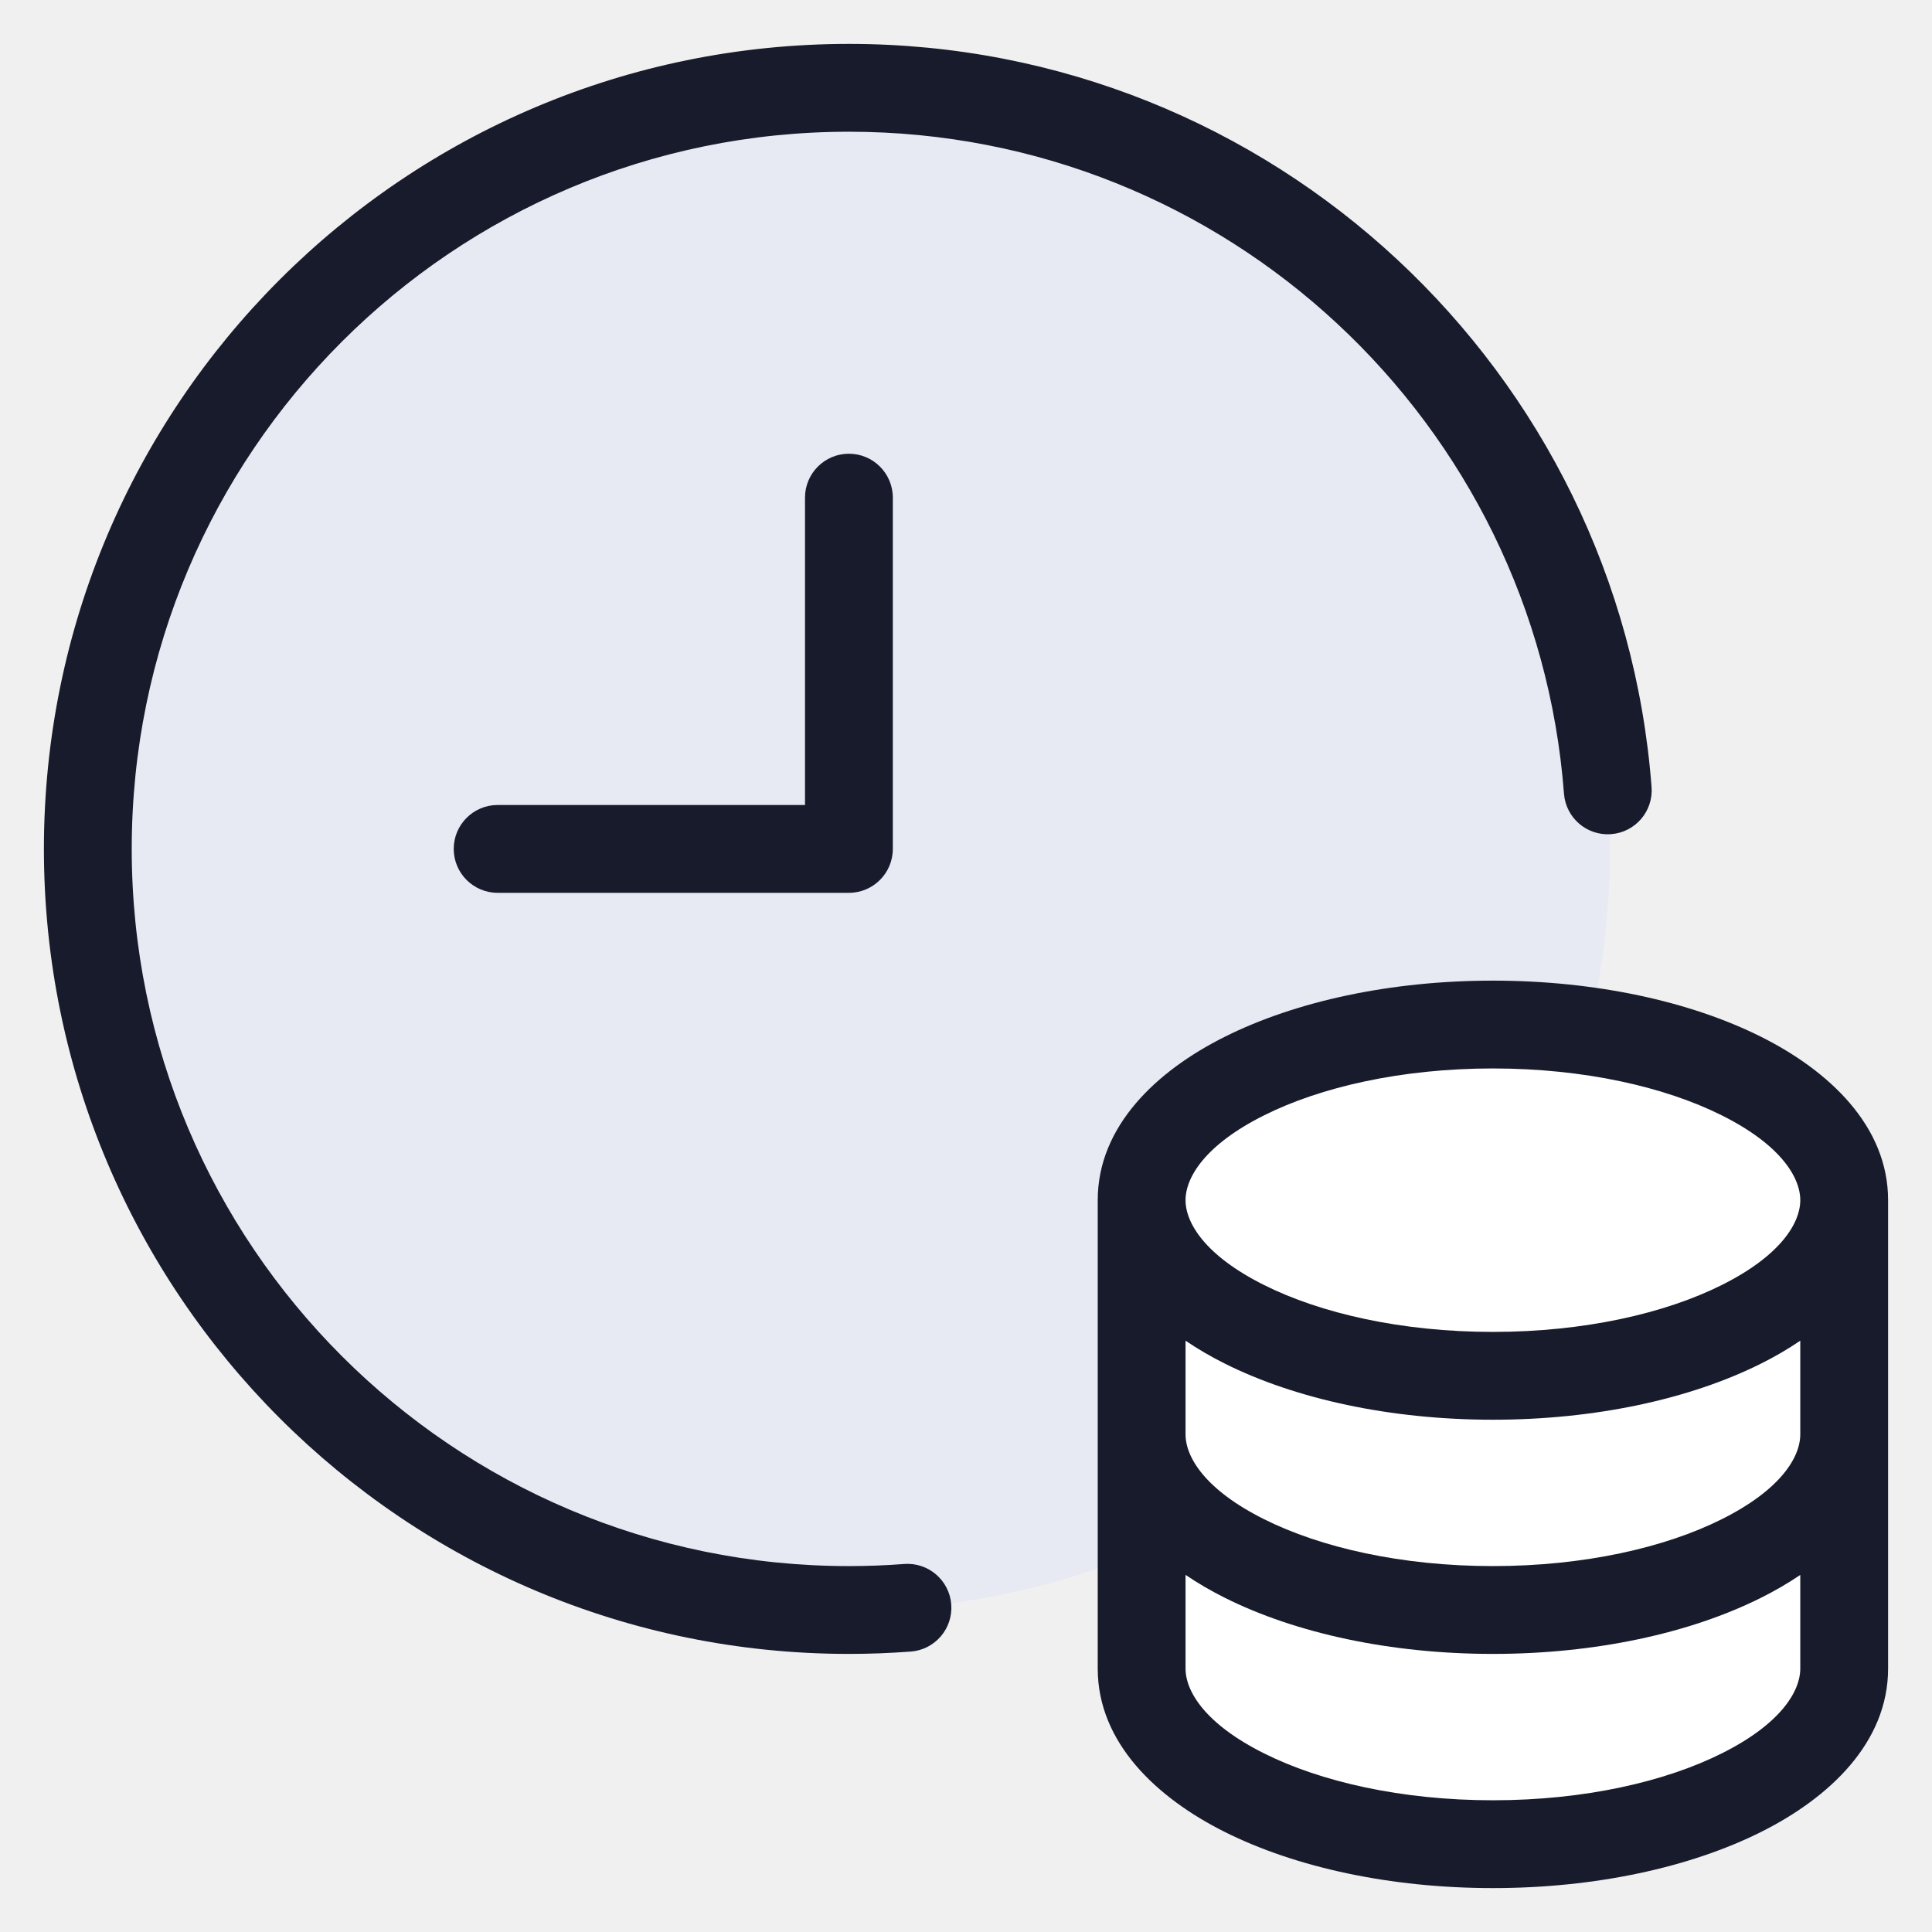
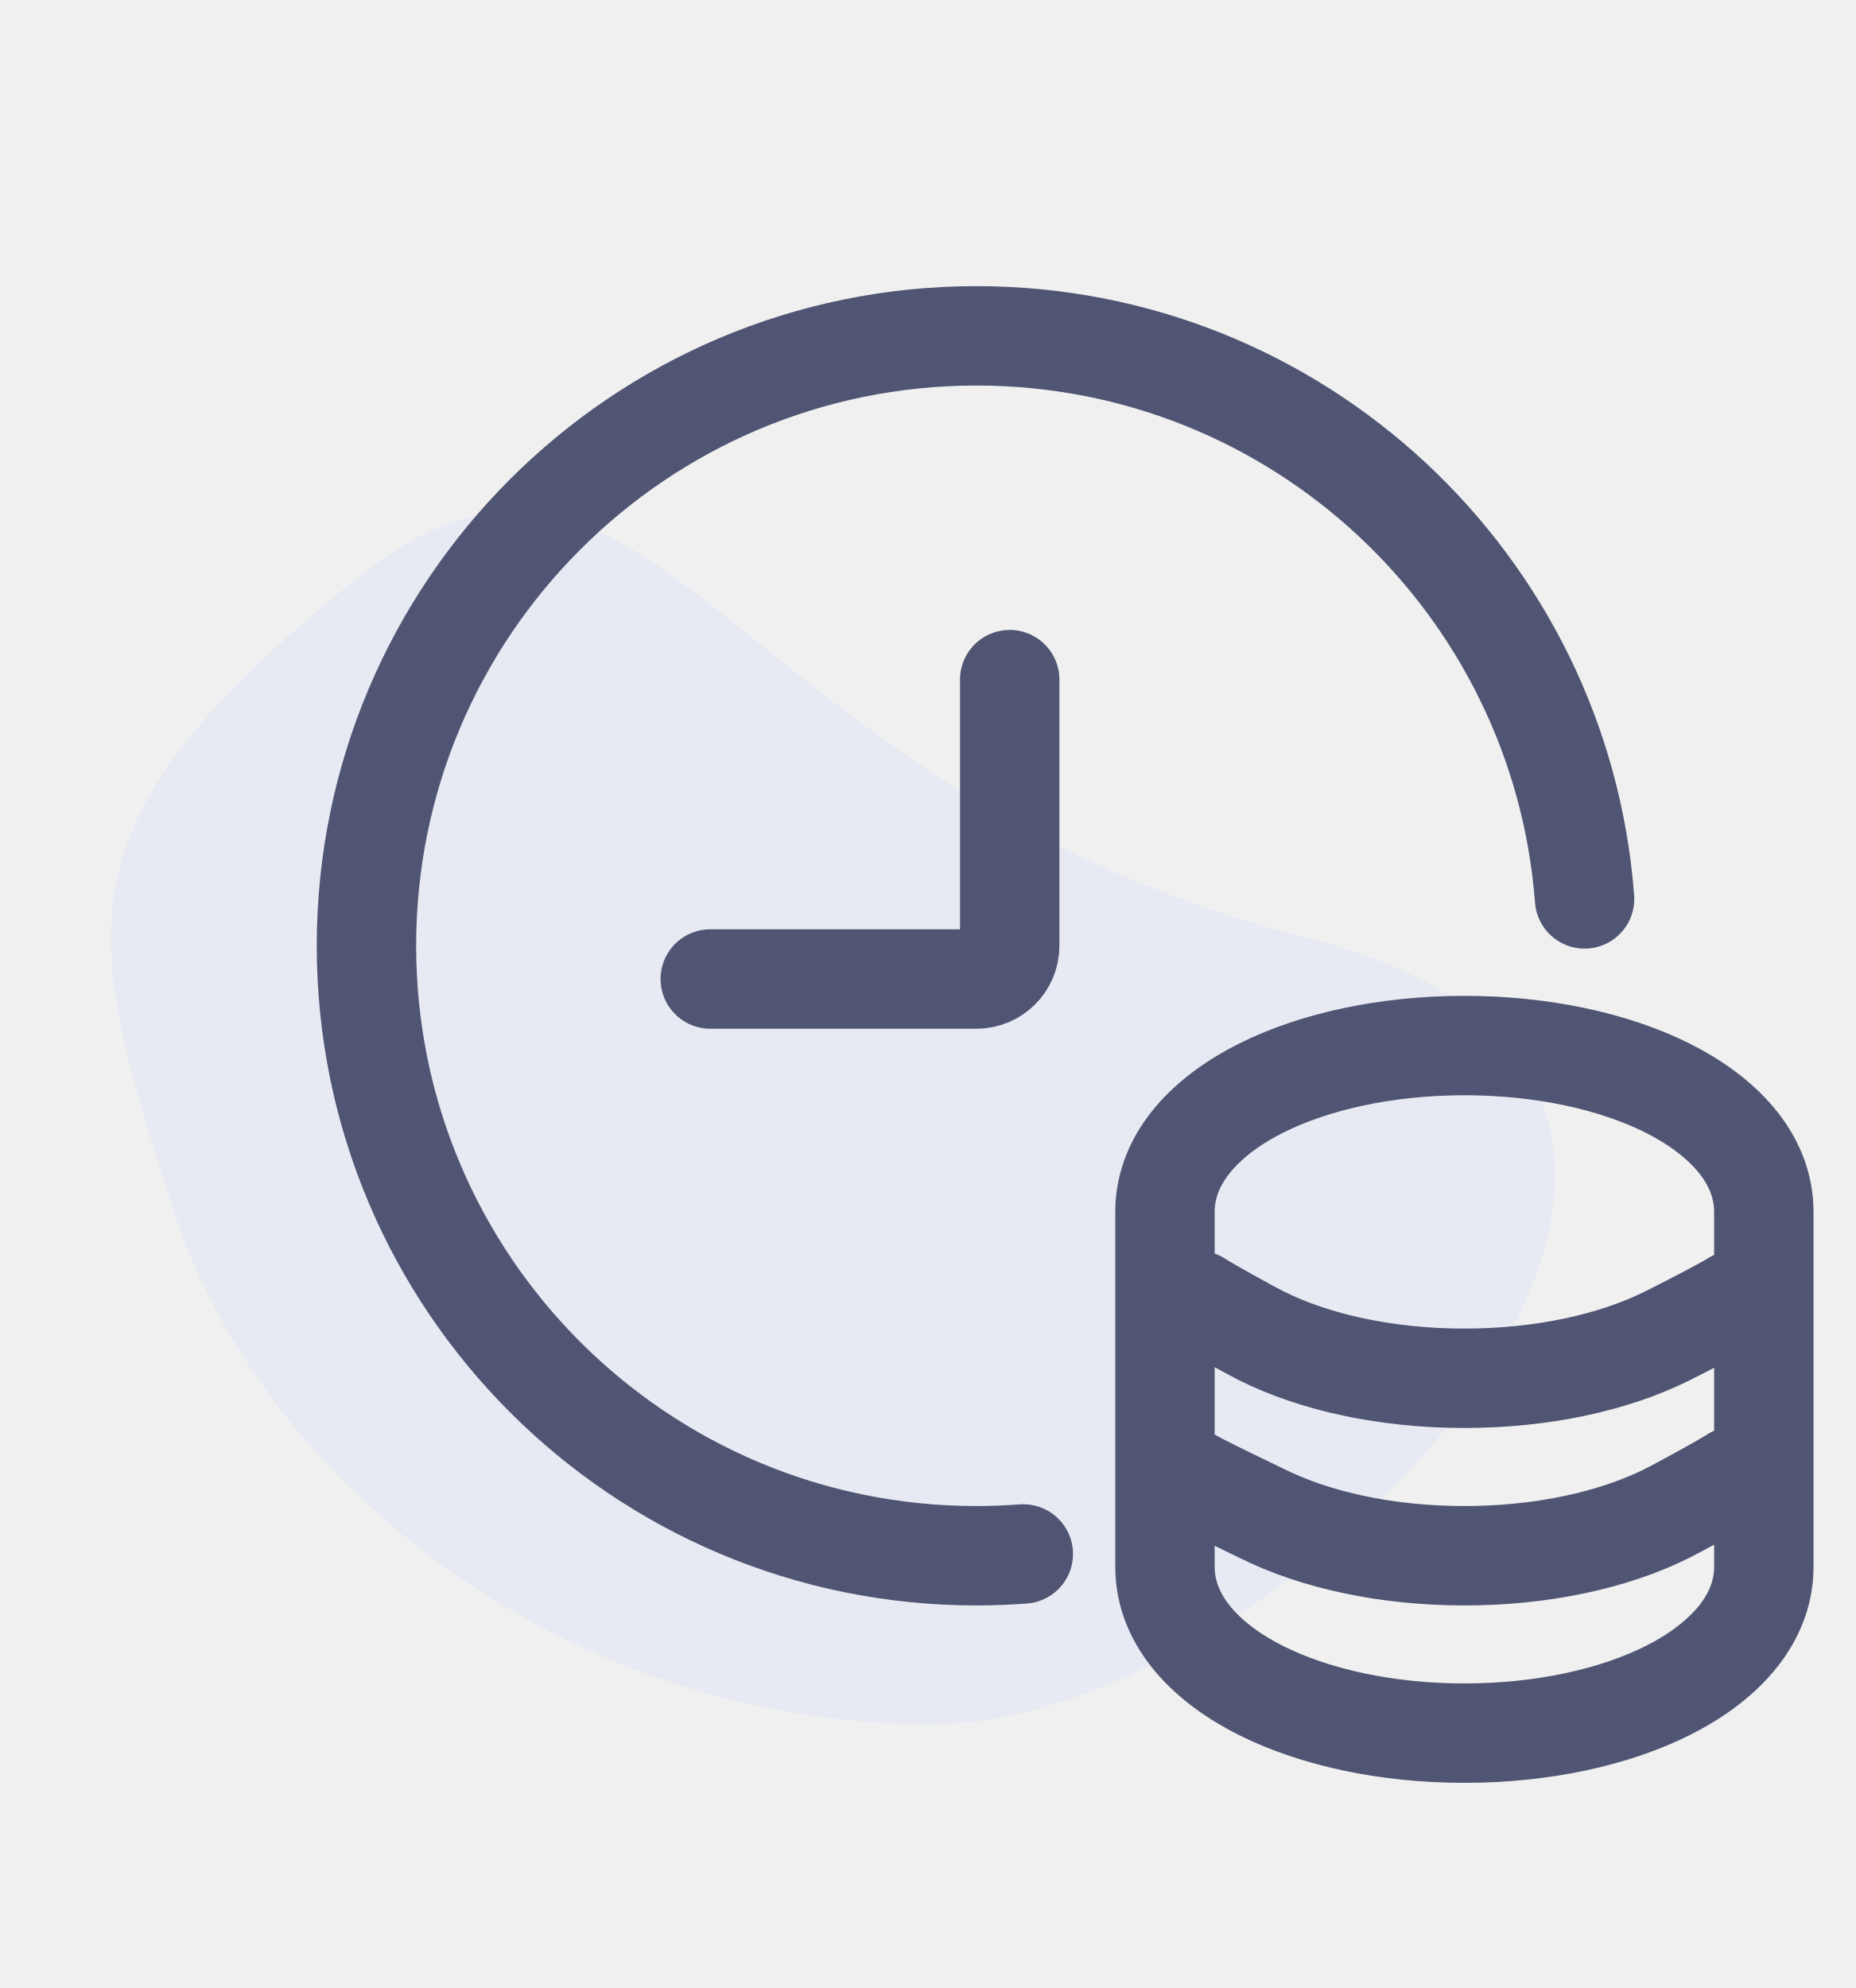
- <svg xmlns="http://www.w3.org/2000/svg" width="33" height="33" fill="none">
-   <path d="M27.5 14.5c0 7.18-5.82 13-13 13s-13-5.82-13-13 5.82-13 13-13 13 5.82 13 13z" fill="#E7EAF3" />
-   <path d="M20 20a2 2 0 0 1 2-2h7a2 2 0 0 1 2 2v9a2 2 0 0 1-2 2h-7a2 2 0 0 1-2-2v-9z" fill="#fff" />
-   <path d="M2.25 14.5c0-6.766 5.484-12.25 12.25-12.25 6.448 0 11.734 4.983 12.214 11.307a.75.75 0 1 0 1.496-.114C27.67 6.343 21.738.75 14.5.75 6.906.75.75 6.906.75 14.5S6.906 28.25 14.5 28.25c.355 0 .708-.014 1.057-.04a.75.75 0 0 0-.114-1.496c-.311.024-.626.036-.943.036-6.766 0-12.25-5.484-12.25-12.25z" fill="#181B2B" />
-   <path d="M14.5 7.75a.75.75 0 0 1 .75.75v6a.75.75 0 0 1-.75.75h-6a.75.75 0 0 1 0-1.5h5.25V8.5a.75.75 0 0 1 .75-.75z" fill="#181B2B" />
-   <path fill-rule="evenodd" clip-rule="evenodd" d="M18.75 20.5c0-1.265 1.006-2.21 2.172-2.792 1.21-.605 2.83-.958 4.578-.958 1.748 0 3.368.353 4.578.958 1.166.583 2.172 1.527 2.172 2.792v8c0 1.266-1.006 2.21-2.172 2.792-1.21.605-2.83.958-4.578.958-1.748 0-3.368-.353-4.578-.958-1.166-.583-2.172-1.526-2.172-2.792v-8zm1.5 0c0-.391.337-.948 1.343-1.45.961-.481 2.341-.8 3.907-.8 1.566 0 2.946.319 3.907.8 1.006.502 1.343 1.059 1.343 1.45s-.337.948-1.343 1.45c-.961.481-2.341.8-3.907.8-1.566 0-2.946-.319-3.907-.8-1.006-.502-1.343-1.059-1.343-1.45zm10.5 2.4v1.6c0 .391-.337.948-1.343 1.45-.96.481-2.341.8-3.907.8-1.566 0-2.946-.319-3.907-.8-1.006-.502-1.343-1.059-1.343-1.45v-1.6c.213.145.44.276.672.392 1.21.605 2.83.958 4.578.958 1.748 0 3.368-.353 4.578-.958.233-.116.459-.247.672-.392zm-10.5 5.6v-1.6c.213.145.44.276.672.392 1.21.605 2.83.958 4.578.958 1.748 0 3.368-.353 4.578-.958.233-.116.459-.247.672-.391V28.5c0 .391-.337.948-1.343 1.45-.96.481-2.341.8-3.907.8-1.566 0-2.946-.319-3.907-.8-1.006-.502-1.343-1.059-1.343-1.45z" fill="#181B2B" />
+ <svg xmlns="http://www.w3.org/2000/svg" width="28" height="30" viewBox="0 0 28 30" fill="none">
+   <path d="M19.737 14.155C28.631 16.396 19.533 26.022 14.062 26.022C8.592 26.022 3.942 22.432 2.599 18.21C1.255 13.988 0.798 12.445 5.319 8.78C9.84 5.114 10.842 11.914 19.737 14.155Z" fill="#E7EAF3" />
+   <path d="M23.912 13.565C23.551 8.812 19.58 5.068 14.735 5.068C9.651 5.068 5.53 9.188 5.53 14.272C5.53 19.356 9.651 23.477 14.735 23.477C14.973 23.477 15.209 23.467 15.442 23.45M15.237 10.256V14.272C15.237 14.549 15.012 14.774 14.735 14.774H10.718M26.168 19.625C26.025 19.721 25.319 20.08 25.163 20.158C24.353 20.563 23.268 20.799 22.098 20.799C20.928 20.799 19.844 20.563 19.034 20.158C18.878 20.08 18.226 19.721 18.083 19.625M17.923 22.277C18.066 22.374 18.878 22.758 19.034 22.835C19.844 23.241 20.928 23.477 22.098 23.477C23.269 23.477 24.353 23.241 25.163 22.835C25.319 22.758 26.025 22.374 26.168 22.277M19.034 16.419C18.253 16.81 17.58 17.441 17.58 18.289V23.644C17.58 24.491 18.253 25.123 19.034 25.513C19.844 25.918 20.928 26.154 22.098 26.154C23.269 26.154 24.353 25.918 25.163 25.513C25.943 25.123 26.617 24.491 26.617 23.644V18.289C26.617 17.441 25.943 16.81 25.163 16.419C24.353 16.014 23.268 15.778 22.098 15.778C20.928 15.778 19.844 16.014 19.034 16.419Z" stroke="#505573" stroke-width="1.5" stroke-miterlimit="10" stroke-linecap="round" stroke-linejoin="round" />
</svg>
